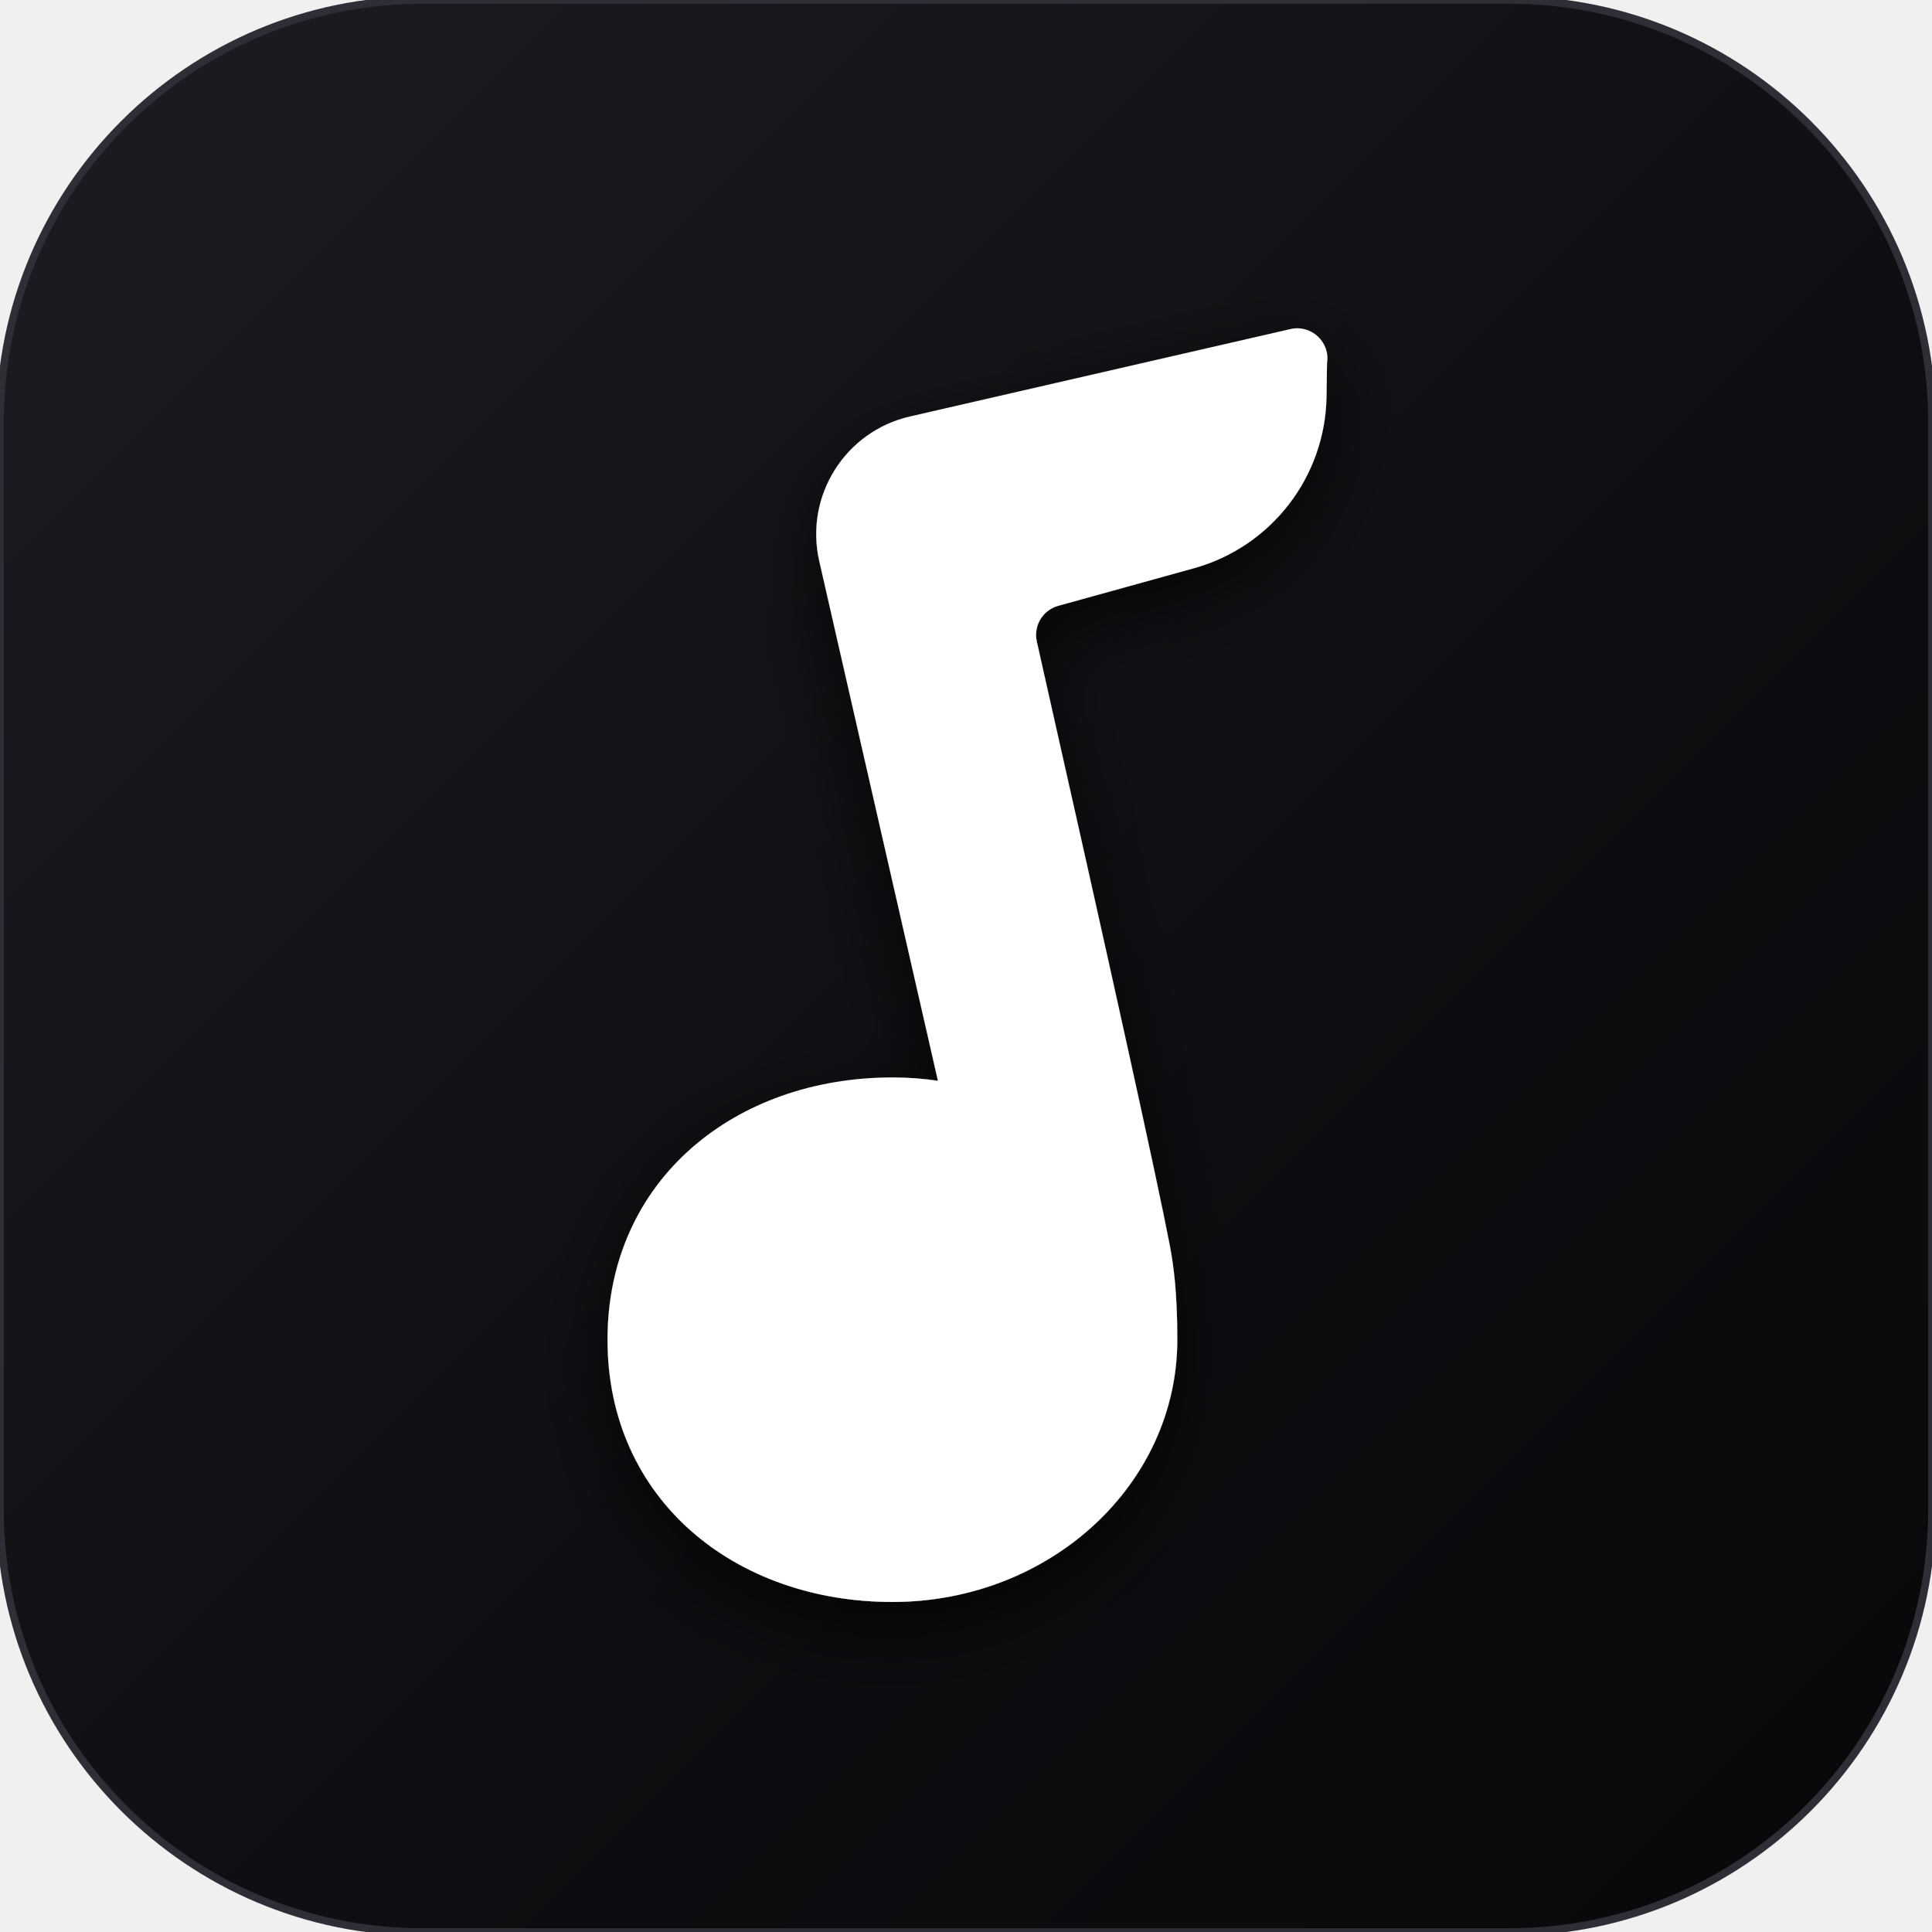
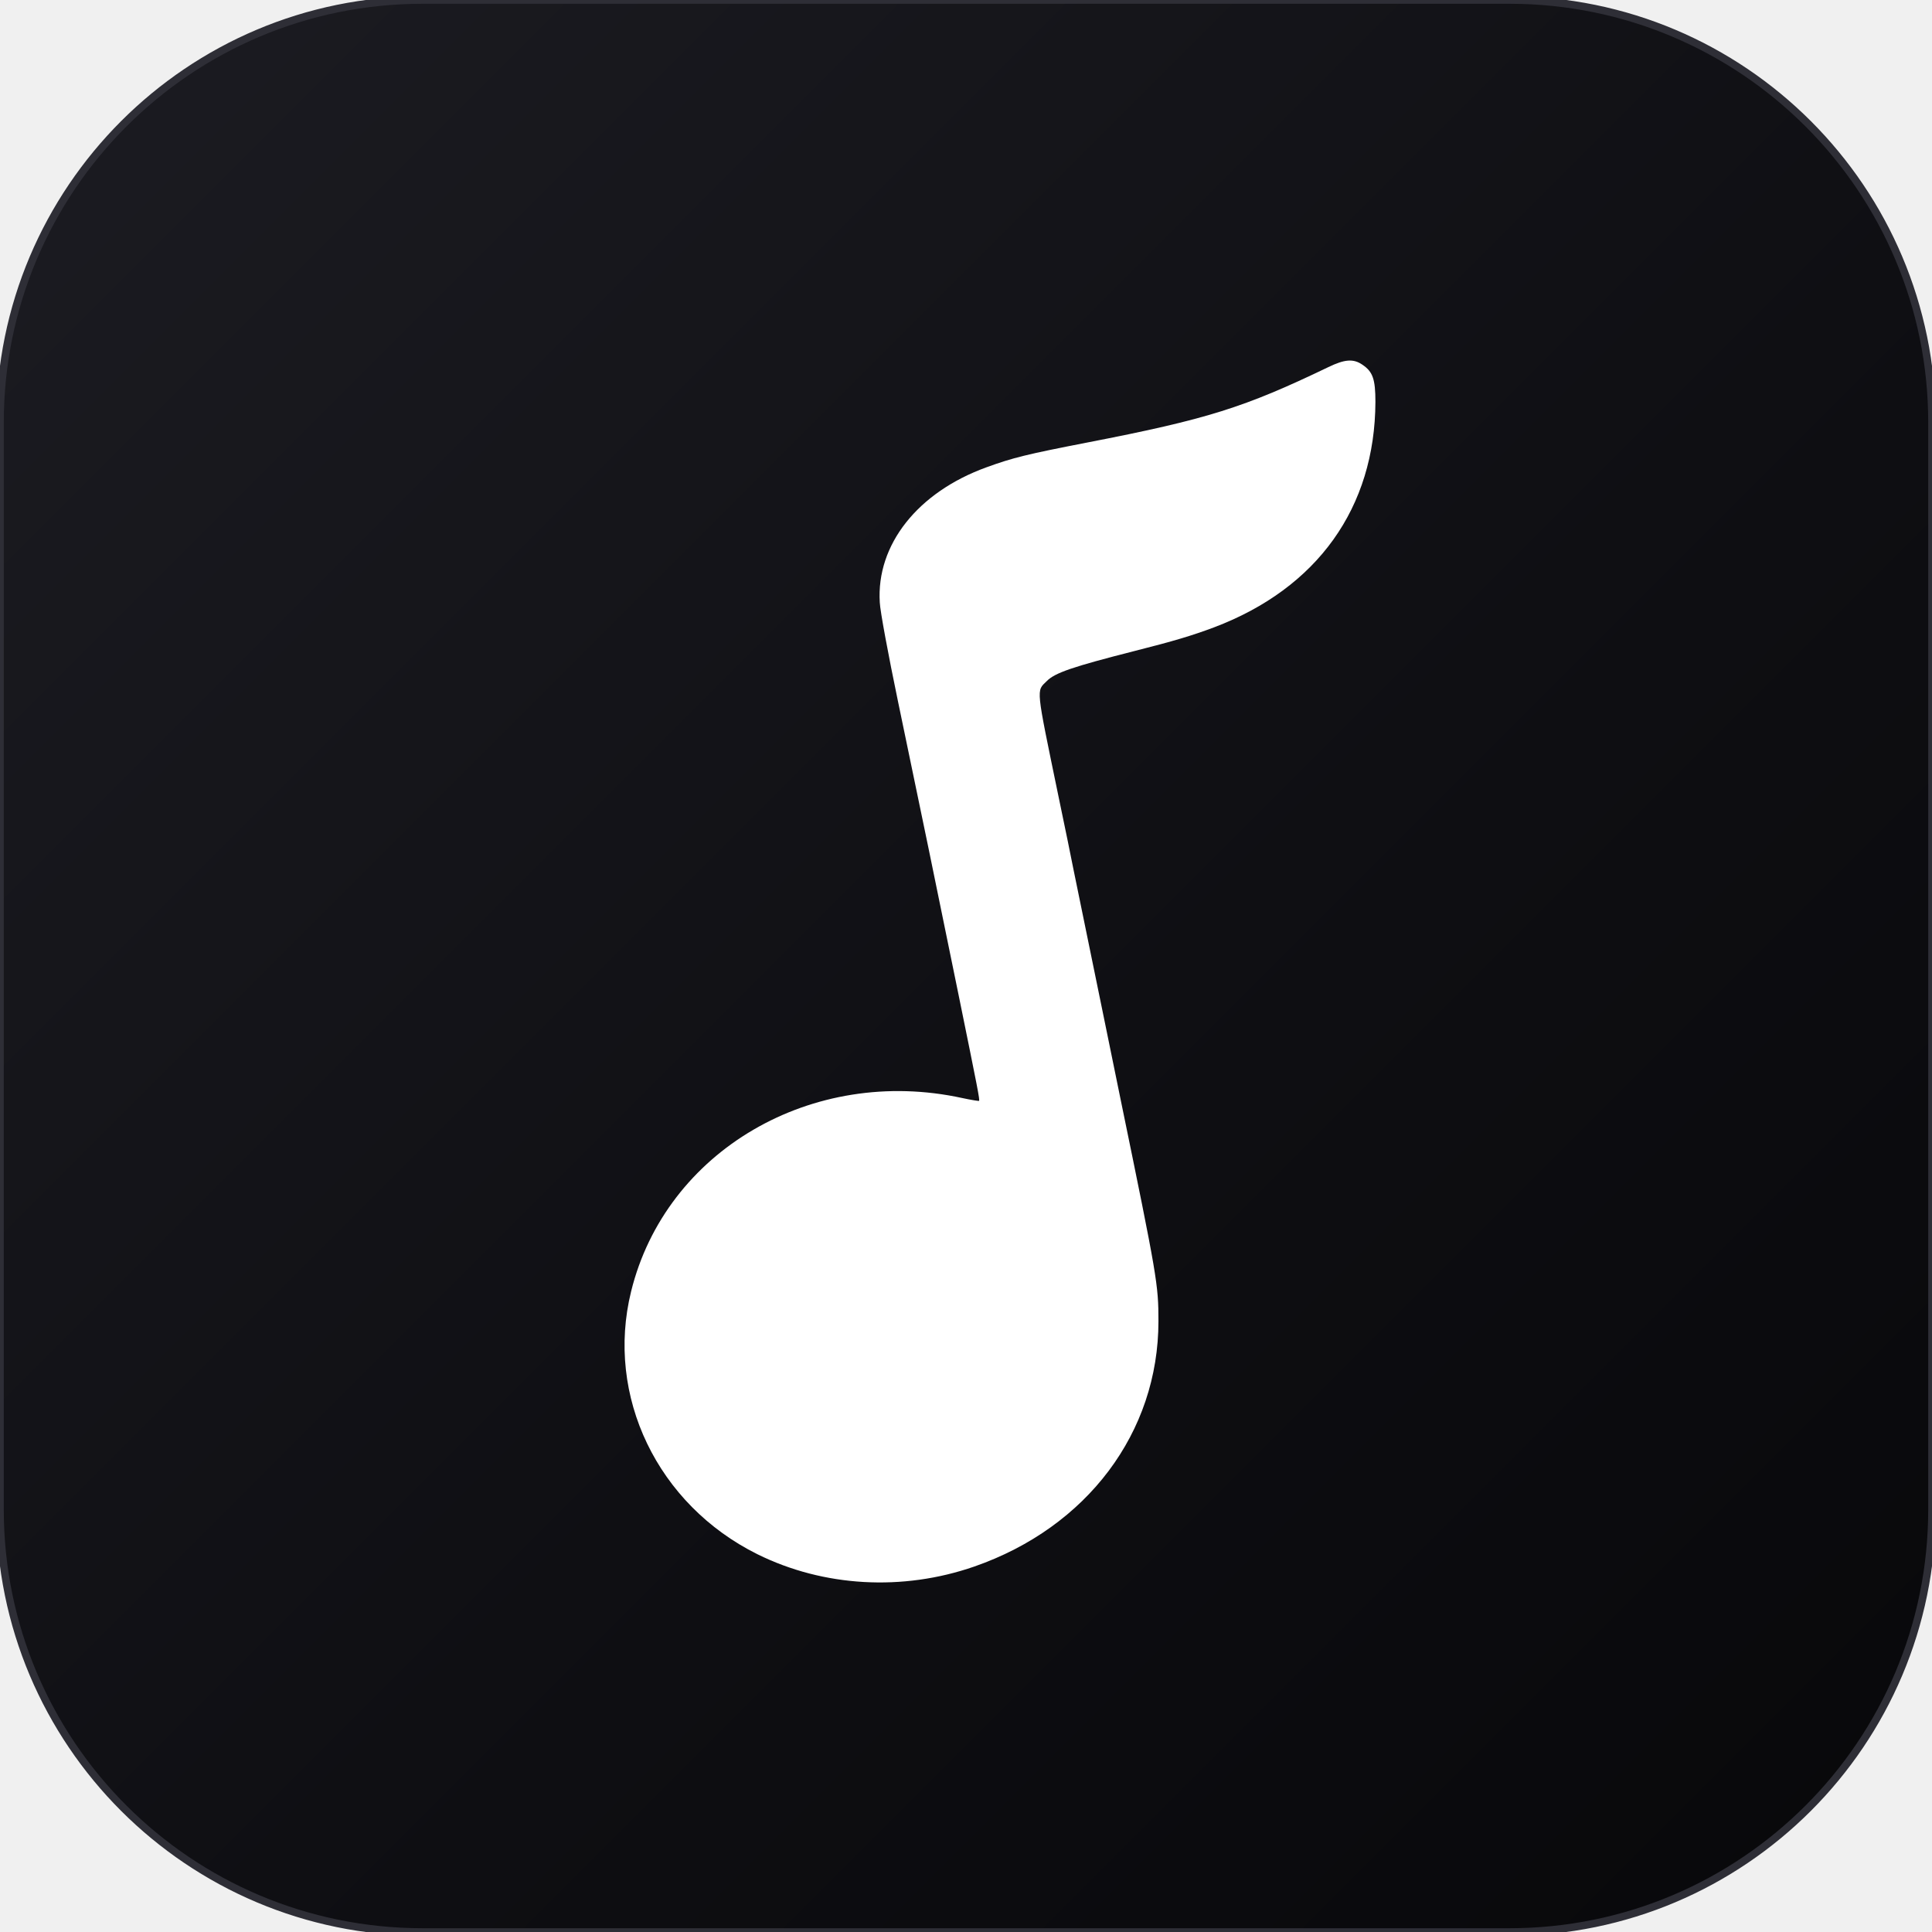
<svg xmlns="http://www.w3.org/2000/svg" viewBox="0 0 1024 1024" width="1024" height="1024">
  <defs>
    <linearGradient id="bg" x1="0%" y1="0%" x2="100%" y2="100%">
      <stop offset="0%" stop-color="#1c1c22" />
      <stop offset="60%" stop-color="#0e0e12" />
      <stop offset="100%" stop-color="#08080a" />
    </linearGradient>
-     <filter id="shadow-dark" x="-20%" y="-20%" width="140%" height="140%">
-       <feDropShadow dx="0" dy="14" stdDeviation="20" flood-color="#000000" flood-opacity="0.7" />
-     </filter>
  </defs>
  <rect width="1024" height="1024" rx="224" fill="url(#bg)" stroke="#2e2e36" stroke-width="4" />
-   <path d="M322,710.07C322,794.83,389.60,849.07,473,849.07C556.39,849.07,624,786.83,624,710.07C624,685.07,622.04,670.64,620,660Q610,607.93,549.55,340.17C547.57,331.75,552.63,323.29,560.98,321.05L632.71,301.19C673.81,289.82,702.47,252.70,703.09,210.07L703.34,192.64C705.22,181.41,695.08,171.87,683.98,174.42L482.29,220.75C447.88,228.66,426.37,262.95,434.23,297.38L497.14,572.85C489.16,571.66,481.09,571.07,473,571.07C389.60,571.07,322,625.30,322,710.07Z" fill="#ffffff" filter="url(#shadow-dark)" fill-rule="evenodd" />
+   <path d="M704.0,194.6C659.5,216.0,639.9,222.2,576.5,234.5C544.1,240.8,536.8,242.6,522.8,247.7C486.4,260.9,464.4,288.7,466.3,319.3C466.5,323.9,470.8,347.0,475.9,371.5C490.5,441.4,494.4,460.5,508.0,527.0C518.3,577.5,519.4,583.0,518.9,583.5C518.7,583.6,514.7,583.0,510.1,582.0C430.5,564.6,352.8,610.0,334.5,684.5C320.8,740.0,348.5,797.5,401.5,823.8C436.5,841.1,478.4,843.5,516.4,830.3C576.2,809.5,614.0,759.2,614.0,700.3C614.0,680.9,613.4,677.2,594.0,583.0C590.1,564.0,586.1,544.2,585.0,539.0C583.9,533.8,580.3,516.2,577.0,500.0C573.7,483.8,570.1,466.2,569.0,461.0C568.0,455.8,564.4,438.2,561.0,422.0C548.9,363.4,549.2,366.5,554.8,361.0C559.1,356.6,568.5,353.4,601.5,345.0C622.5,339.7,632.0,336.8,643.5,332.5C698.2,311.8,728.8,269.1,729.0,213.0C729.0,200.9,727.6,197.0,722.1,193.3C717.3,190.0,712.7,190.4,704.0,194.6Z" fill="#ffffff" fill-rule="evenodd" />
</svg>
